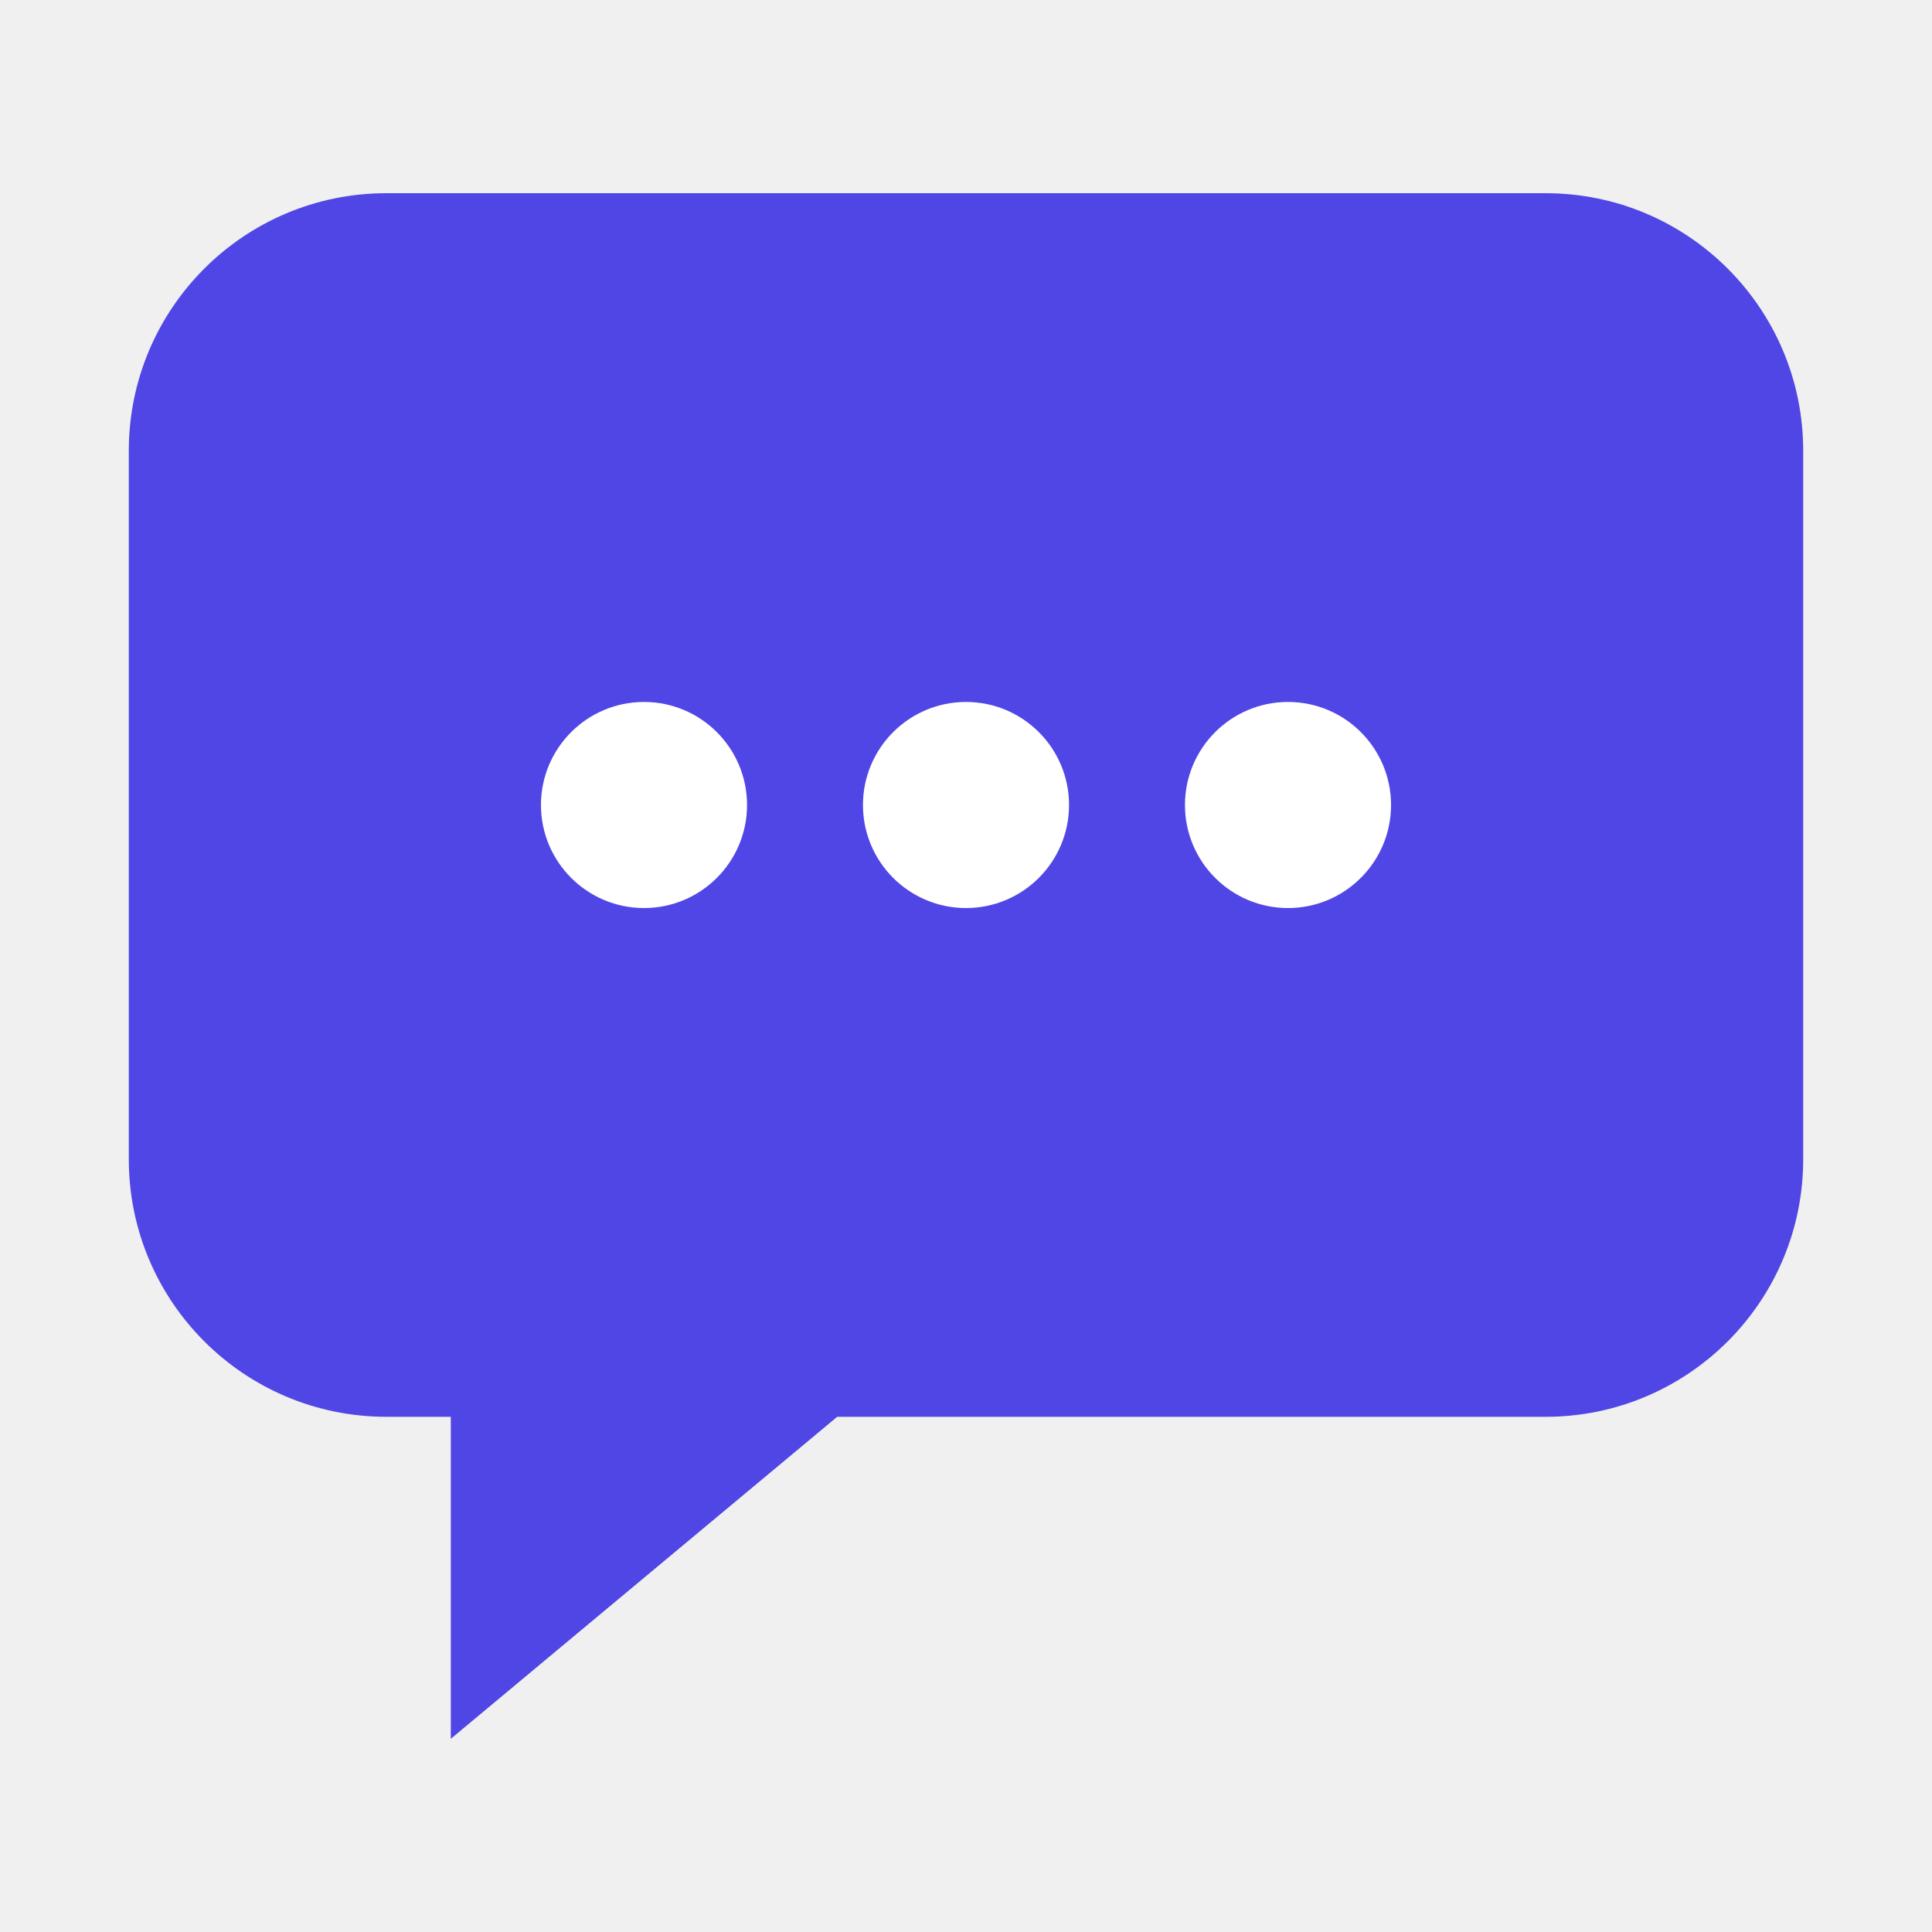
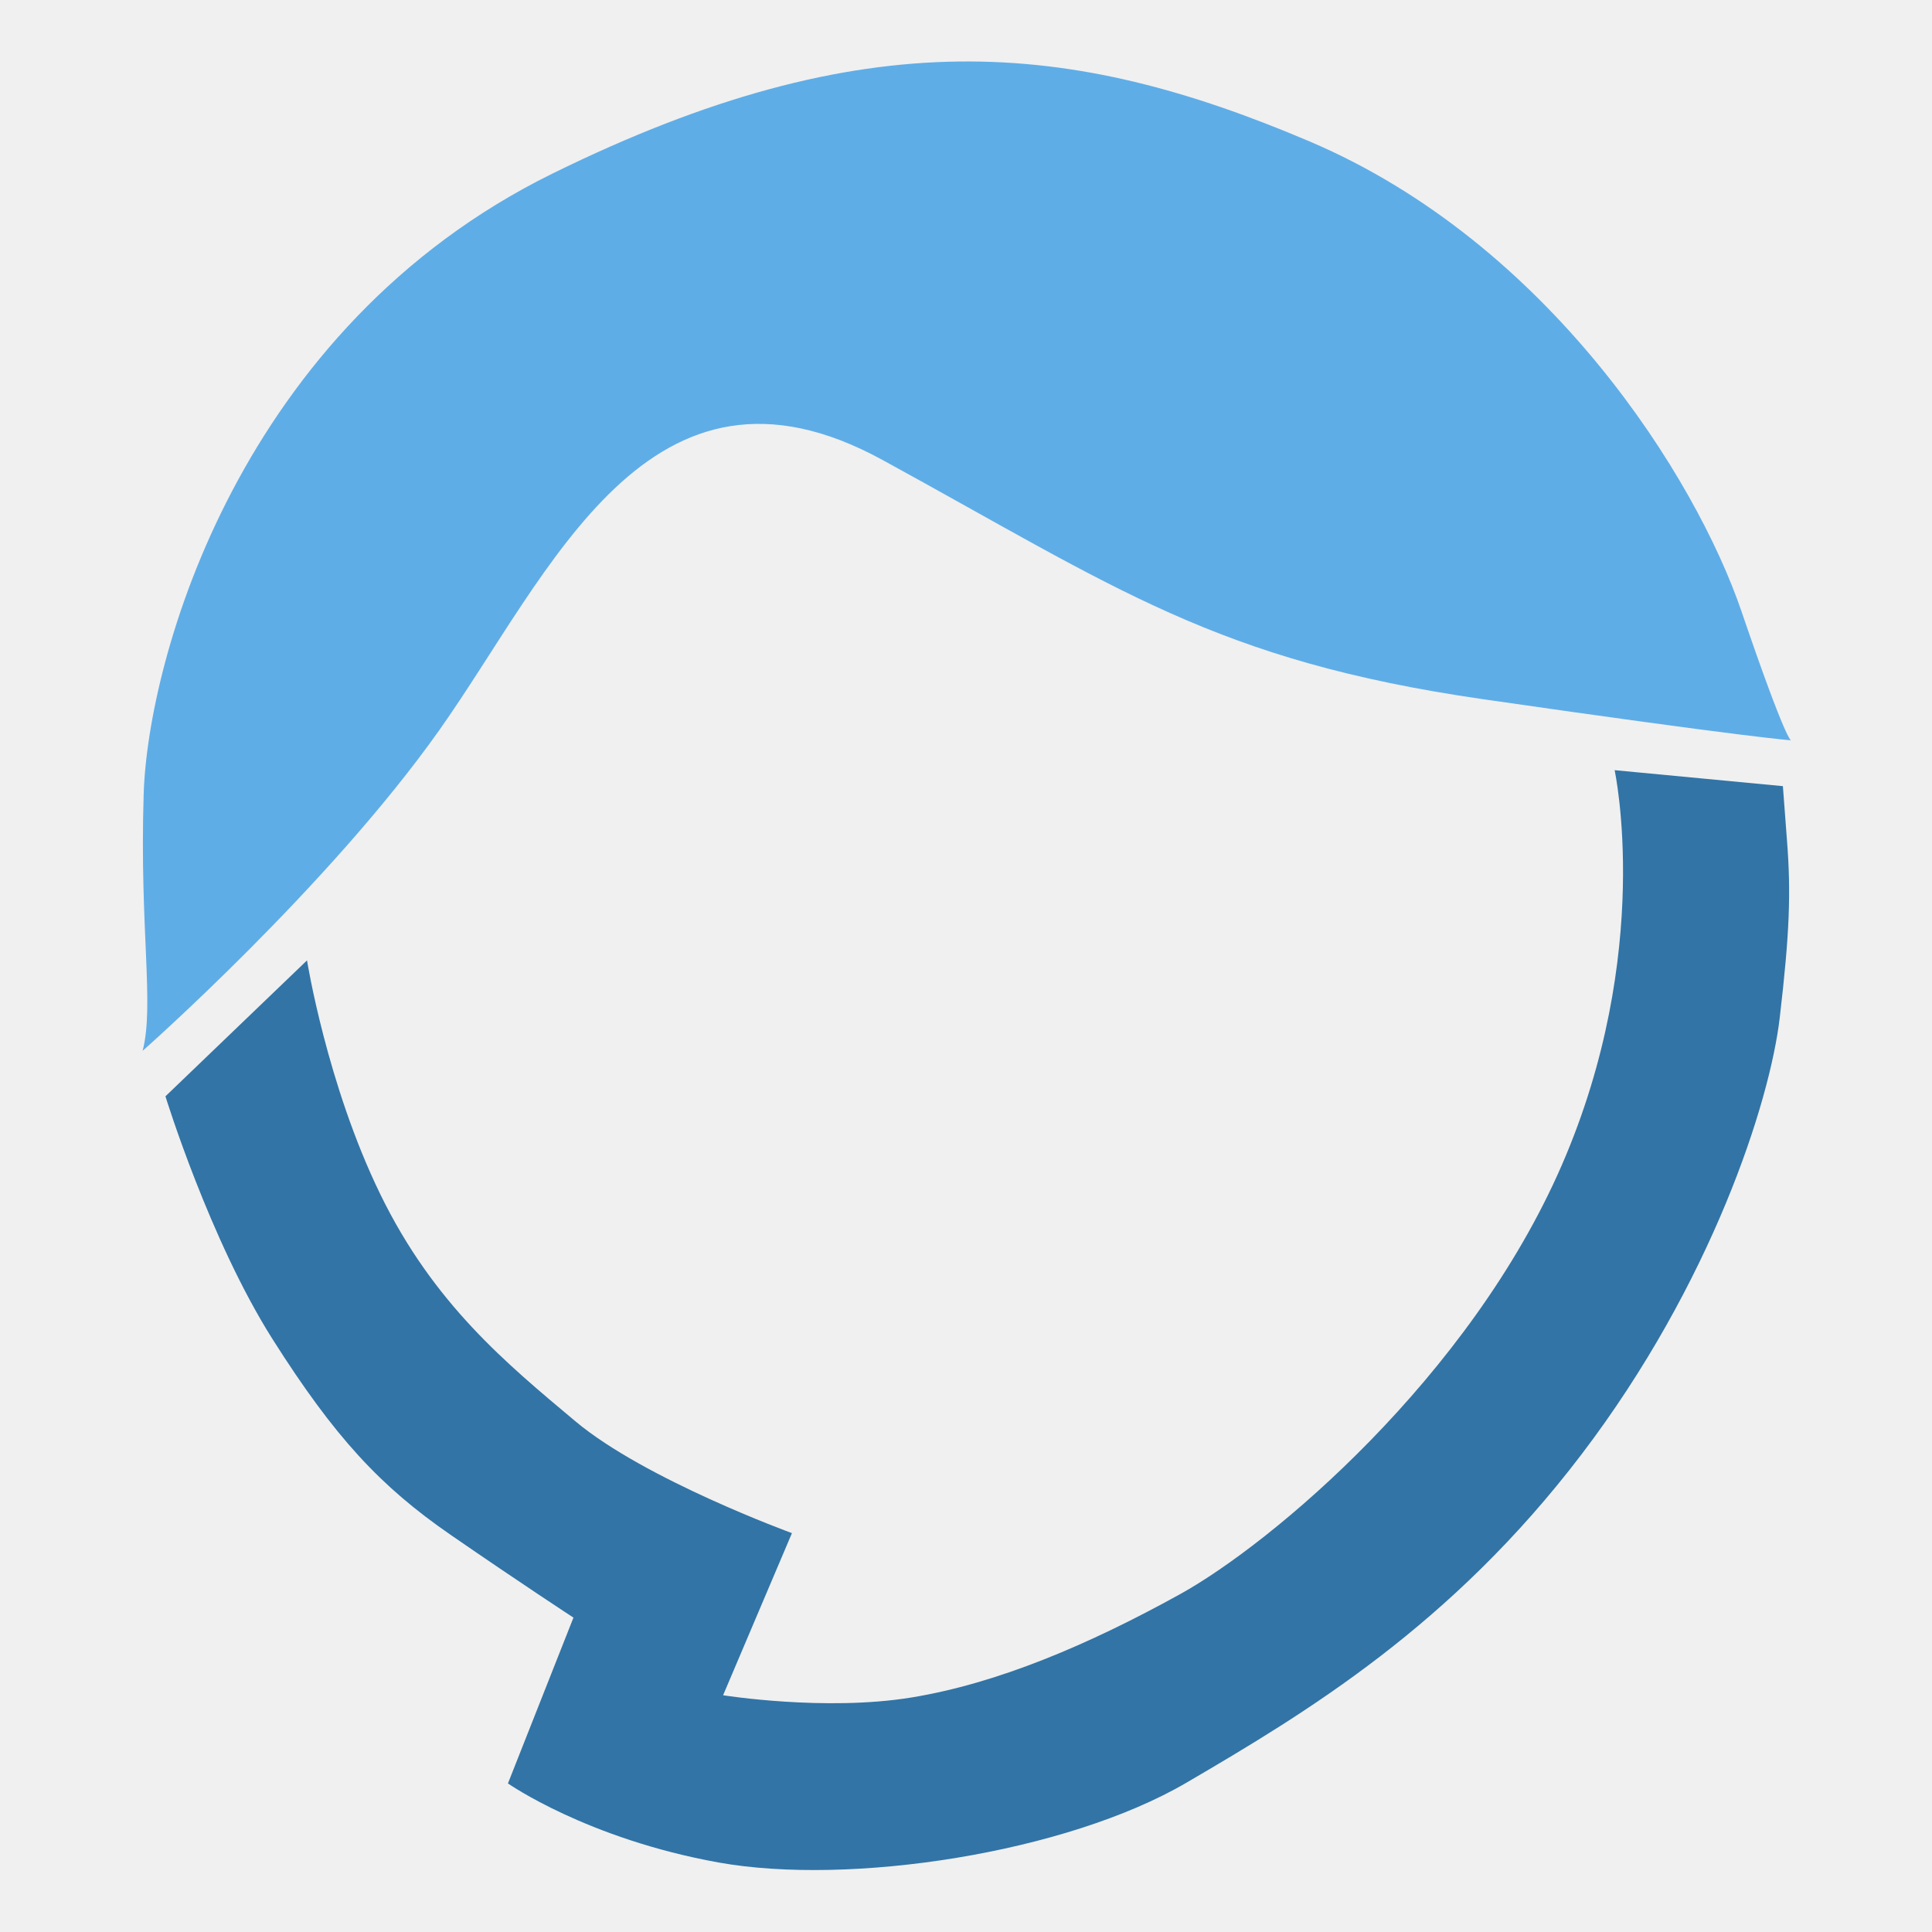
- <svg xmlns="http://www.w3.org/2000/svg" width="60" height="60" viewBox="0 0 60 60" fill="none">
-   <path d="M12 6h36a8 8 0 0 1 8 8v22a8 8 0 0 1-8 8H26L14 54V44h-2a8 8 0 0 1-8-8V14a8 8 0 0 1 8-8Z" fill="#4F46E5" />
-   <circle cx="20" cy="25" r="3.2" fill="#FFFFFF" />
-   <circle cx="30" cy="25" r="3.2" fill="#FFFFFF" />
-   <circle cx="40" cy="25" r="3.2" fill="#FFFFFF" />
+ <svg xmlns="http://www.w3.org/2000/svg" viewBox="-36.5 14.5 1100 1100" width="60" height="60">
+   <path d="M138.3,561.3 L57.7,638.7s25.1,81.6 61,138.3C154.2,833 180.1,860.8 220.1,888.4S290,935.5 290,935.5l-37.3,94.4s44.9,31.5 119.8,45 198.1,-5.4 266.5,-45.4 150.9,-89.6 225,-187S971.2,642 976.8,594s6.5,-70.9 4.1,-101.4l-2.3,-30.5 -95.8,-9.1s22.5,103.7 -30,224.7 -165.4,215.7 -217.5,244.5 -103.9,50.8 -153,58.8 -107.1,-1.3 -107.1,-1.3l39.2,-92.3s-83.7,-30.5 -123.2,-63.6S210.4,756.8 180,694.4 138.3,561.3 138.3,561.3Z" fill="#3274a6" />
+   <path d="M44.7,612.8s105.8,-93.3 169,-182.7S332.9,203.6 466,276.4s189.5,114.2 341.9,136.2S983.3,436 983.3,436s-2.4,2.4 -28.3,-73.5S845.5,153.1 709.3,95.1 456.5,25.5 278.1,113.3 47.7,389.6 45.3,466.6 51.5,586.7 44.7,612.8Z" fill="#5fade7" />
</svg>
